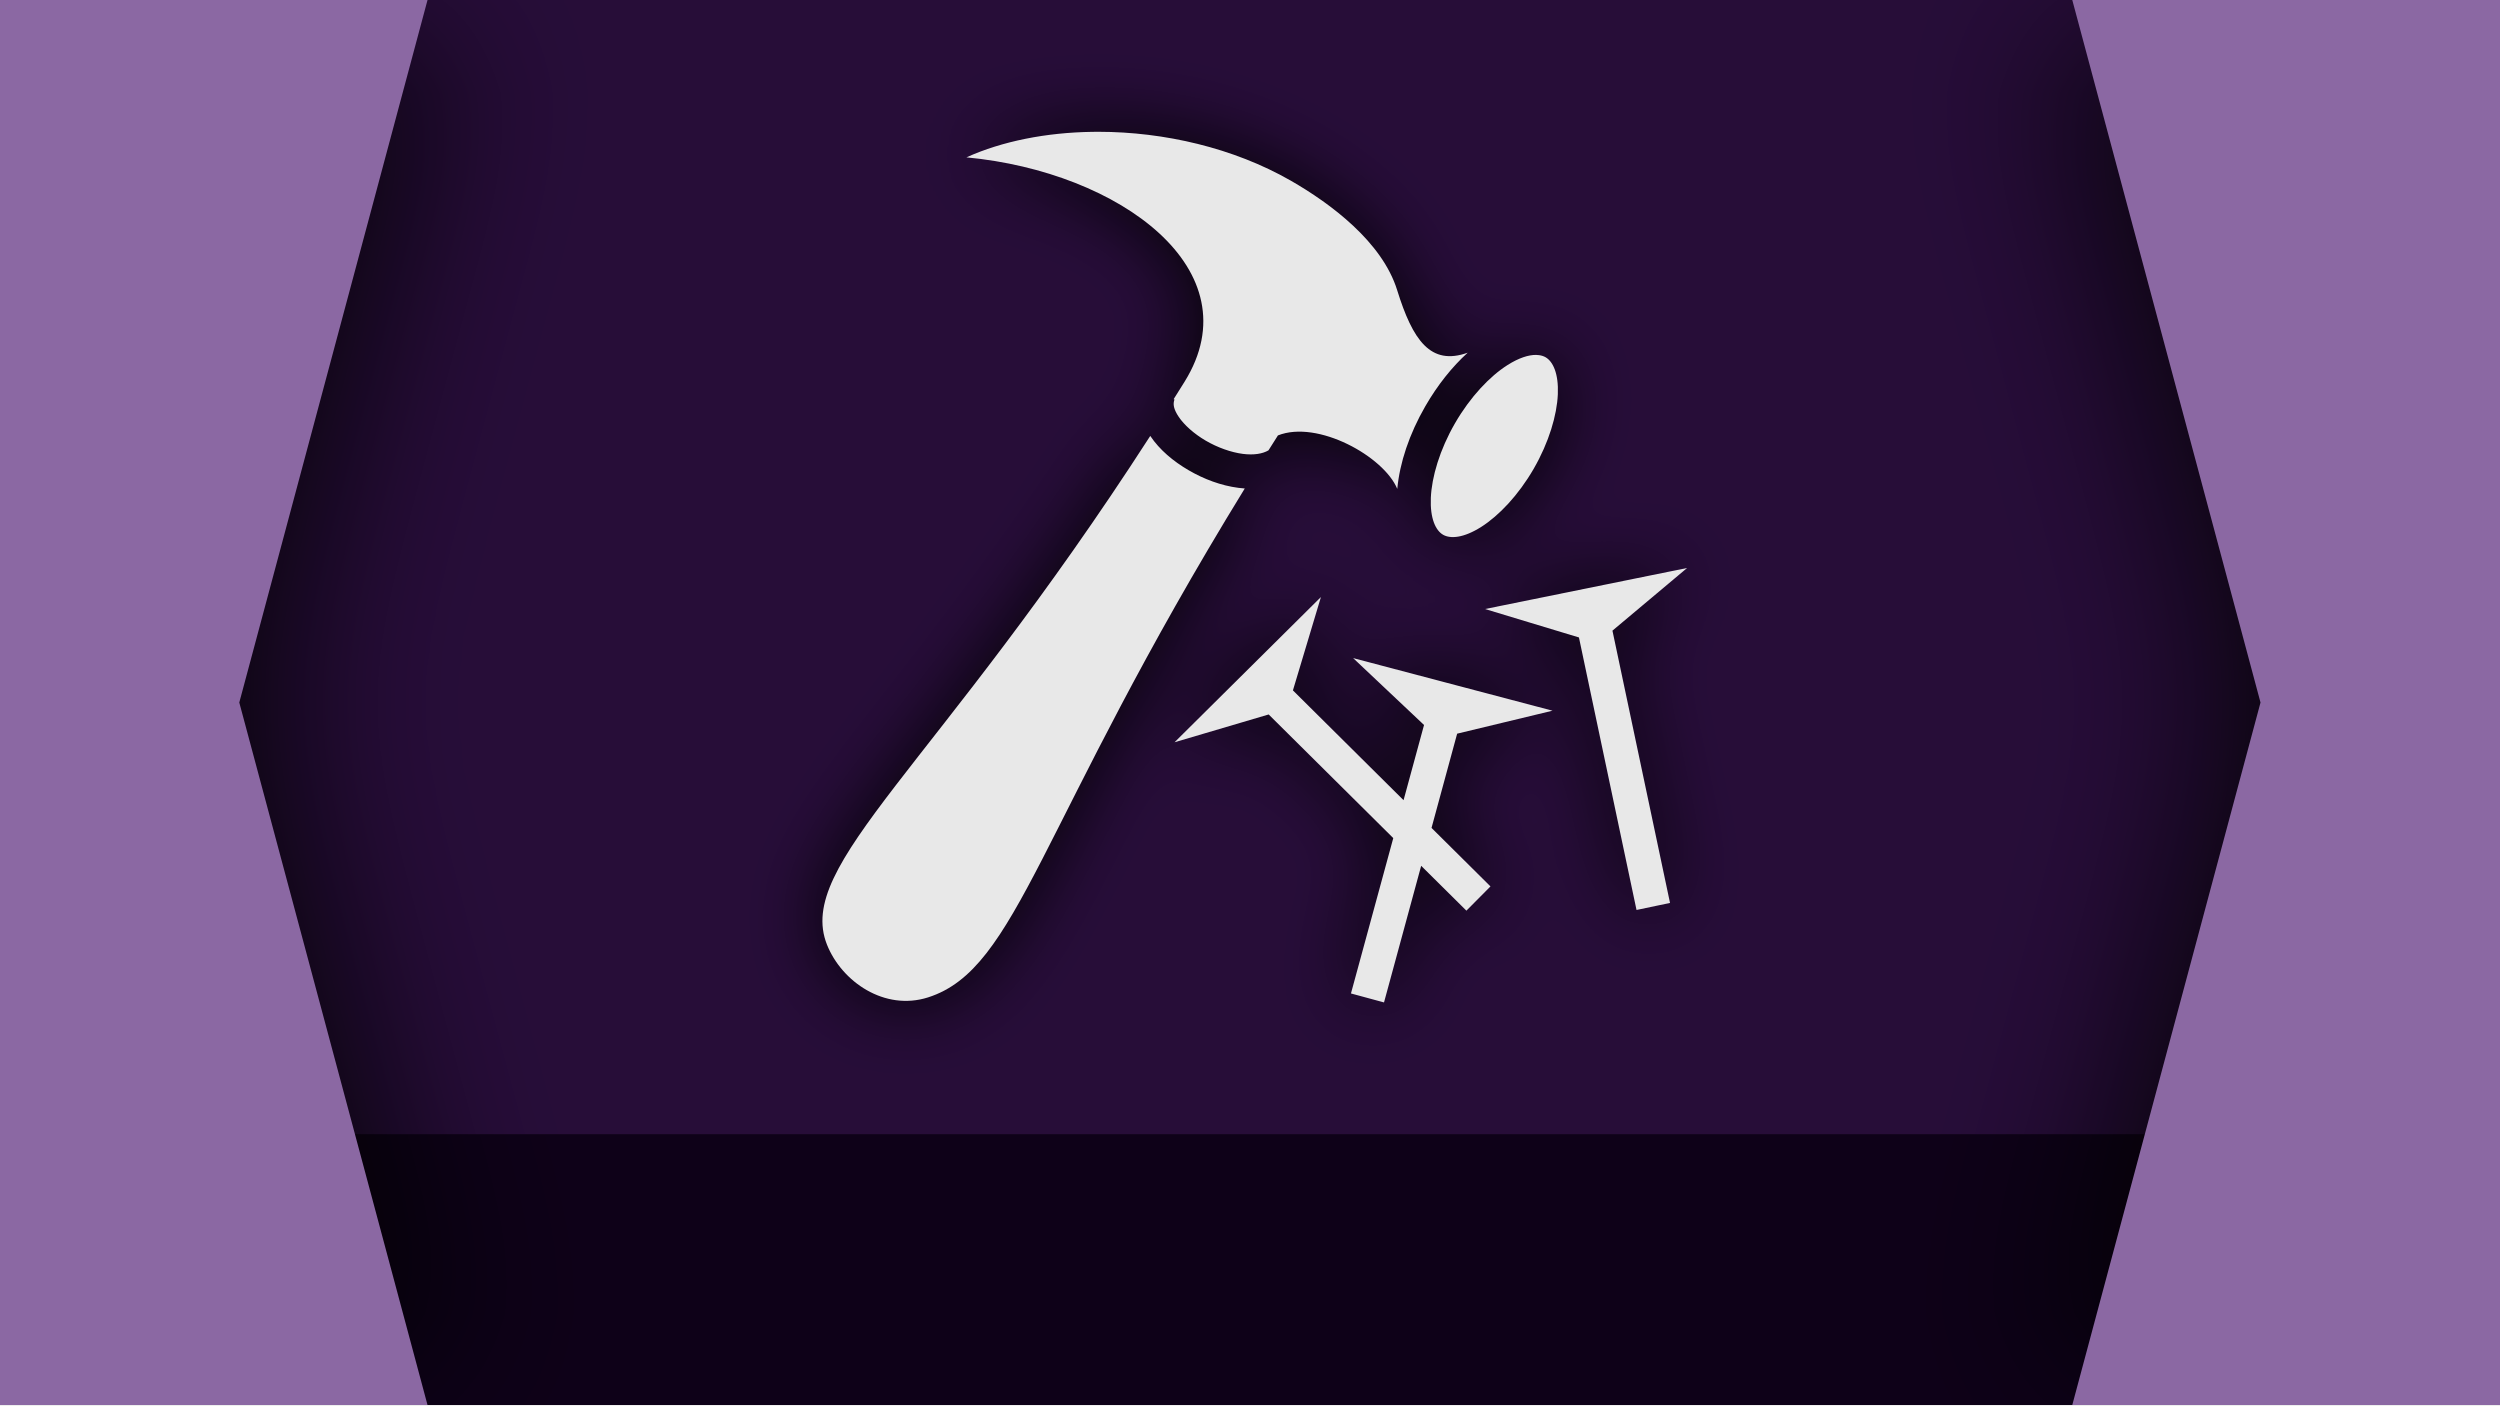
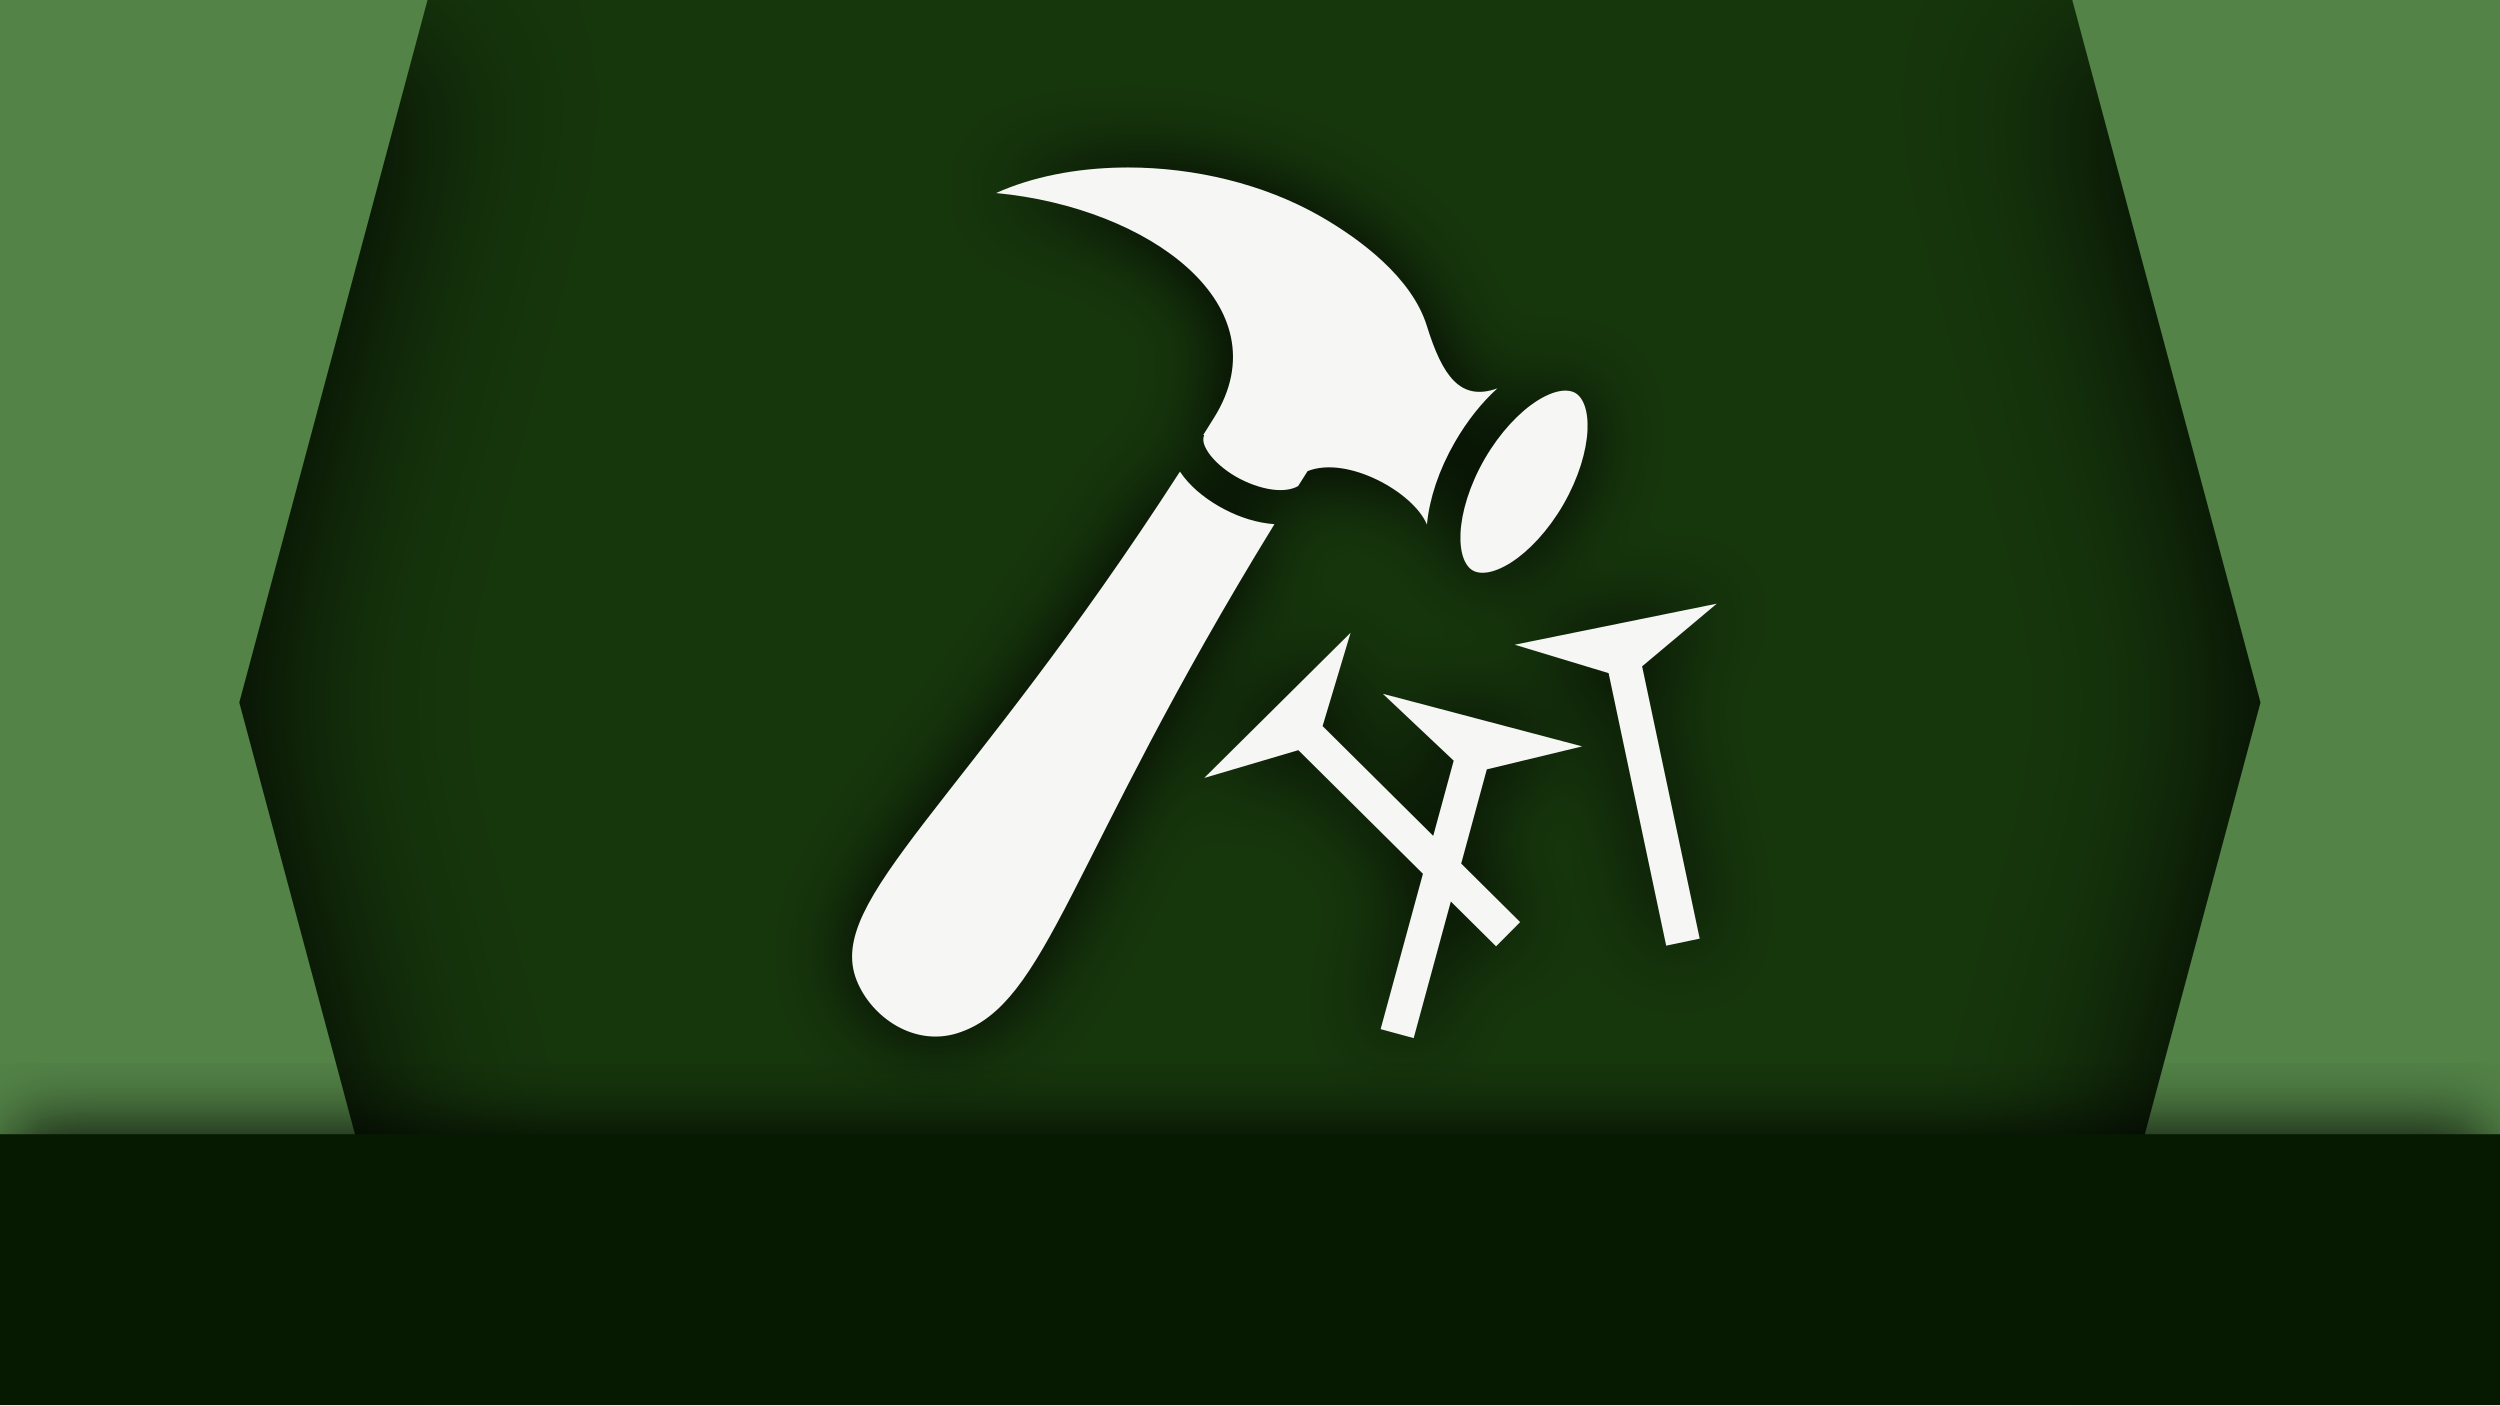
<svg xmlns="http://www.w3.org/2000/svg" width="637" height="358" viewBox="0 0 637 358" id="svg2" version="1.1" enable-background="new">
  <defs id="defs4">
    <clipPath clipPathUnits="userSpaceOnUse" id="clipPath5385">
      <rect style="opacity:1;fill:#946fad;fill-opacity:1;stroke:none;stroke-width:1;stroke-linecap:round;stroke-linejoin:round;stroke-miterlimit:4;stroke-dasharray:none;stroke-opacity:1" id="rect5387" width="637" height="358" x="0" y="694.362" ry="0" />
    </clipPath>
-     <filter style="color-interpolation-filters:sRGB" id="filter5465">
-       <feBlend mode="multiply" in2="BackgroundImage" id="feBlend5467" />
+     <filter style="color-interpolation-filters:sRGB;" id="filter4217" width="2" height="2" x="-0.5" y="-0.5">
+       <feFlood flood-opacity="1" flood-color="rgb(0,0,0)" result="flood" id="feFlood4219" />
+       <feComposite in="flood" in2="SourceGraphic" operator="in" result="composite1" id="feComposite4221" />
+       <feGaussianBlur in="composite1" stdDeviation="25" result="blur" id="feGaussianBlur4223" />
+       <feOffset dx="0" dy="0" result="offset" id="feOffset4225" />
+       <feComposite in="SourceGraphic" in2="offset" operator="over" result="composite2" id="feComposite4227" />
    </filter>
-     <filter style="color-interpolation-filters:sRGB;" id="filter5577">
-       <feFlood flood-opacity="1" flood-color="rgb(0,0,0)" result="flood" id="feFlood5579" />
-       <feComposite in="flood" in2="SourceGraphic" operator="in" result="composite1" id="feComposite5581" />
-       <feGaussianBlur in="composite1" stdDeviation="25" result="blur" id="feGaussianBlur5583" />
-       <feOffset dx="0" dy="0" result="offset" id="feOffset5585" />
-       <feComposite in="SourceGraphic" in2="offset" operator="over" result="composite2" id="feComposite5587" />
+     <filter style="color-interpolation-filters:sRGB" id="filter4217-0">
+       <feFlood flood-opacity="1" flood-color="rgb(0,0,0)" result="flood" id="feFlood4219-0" />
+       <feComposite in="flood" in2="SourceGraphic" operator="in" result="composite1" id="feComposite4221-6" />
+       <feGaussianBlur in="composite1" stdDeviation="10" result="blur" id="feGaussianBlur4223-9" />
+       <feOffset dx="0" dy="0" result="offset" id="feOffset4225-9" />
+       <feComposite in2="offset" operator="over" result="composite2" id="feComposite4227-2" in="SourceGraphic" />
    </filter>
-     <filter style="color-interpolation-filters:sRGB;" id="filter5589">
-       <feFlood flood-opacity="1" flood-color="rgb(0,0,0)" result="flood" id="feFlood5591" />
-       <feComposite in="flood" in2="SourceGraphic" operator="in" result="composite1" id="feComposite5593" />
-       <feGaussianBlur in="composite1" stdDeviation="25" result="blur" id="feGaussianBlur5595" />
-       <feOffset dx="0" dy="0" result="offset" id="feOffset5597" />
-       <feComposite in="SourceGraphic" in2="offset" operator="over" result="composite2" id="feComposite5599" />
-     </filter>
-     <filter style="color-interpolation-filters:sRGB;" id="filter5673">
-       <feFlood flood-opacity="1" flood-color="rgb(0,0,0)" result="flood" id="feFlood5675" />
-       <feComposite in="flood" in2="SourceGraphic" operator="in" result="composite1" id="feComposite5677" />
-       <feGaussianBlur in="composite1" stdDeviation="10" result="blur" id="feGaussianBlur5679" />
-       <feOffset dx="0" dy="0" result="offset" id="feOffset5681" />
-       <feComposite in="SourceGraphic" in2="offset" operator="over" result="composite2" id="feComposite5683" />
+     <filter y="-0.5" x="-0.5" height="2" width="2" id="filter4211" style="color-interpolation-filters:sRGB;">
+       <feFlood id="feFlood4213" result="flood" flood-color="rgb(0,0,0)" flood-opacity="1" />
+       <feComposite id="feComposite4215" result="composite1" operator="in" in2="SourceGraphic" in="flood" />
+       <feGaussianBlur id="feGaussianBlur4217" result="blur" stdDeviation="25" in="composite1" />
+       <feOffset id="feOffset4219" result="offset" dy="0" dx="0" />
+       <feComposite id="feComposite4222" result="composite2" operator="over" in2="offset" in="SourceGraphic" />
    </filter>
  </defs>
  <g id="layer1" transform="translate(0,-694.3622)" style="filter:url(#filter5465)">
    <g id="g5381" clip-path="url(#clipPath5385)">
-       <rect clip-path="none" y="694.362" x="0" height="358" width="637" id="rect5373" style="opacity:1;fill:#290e3c;fill-opacity:1;stroke:none;stroke-width:1;stroke-linecap:round;stroke-linejoin:round;stroke-miterlimit:4;stroke-dasharray:none;stroke-opacity:1" />
-       <rect style="opacity:1;fill:#0f0119;fill-opacity:1;stroke:none;stroke-width:1;stroke-linecap:round;stroke-linejoin:round;stroke-miterlimit:4;stroke-dasharray:none;stroke-opacity:1" id="rect5491" width="491" height="181" x="65" y="983.362" />
-       <path style="opacity:1;fill:#946fad;fill-opacity:1;stroke:none;stroke-width:1;stroke-linecap:round;stroke-linejoin:round;stroke-miterlimit:4;stroke-dasharray:none;stroke-opacity:1;filter:url(#filter5589)" d="M -64.168 -72.625 L -115.332 118.324 L -145.67 126.453 L -131.59 179.002 L -154.494 264.484 L -105.143 277.709 L -55.344 463.562 L 124.318 415.422 L 60.971 179.002 L 115.494 -24.484 L -64.168 -72.625 z " transform="translate(0,694.3622)" id="rect5406" />
-       <path style="opacity:1;fill:#946fad;fill-opacity:1;stroke:none;stroke-width:1;stroke-linecap:round;stroke-linejoin:round;stroke-miterlimit:4;stroke-dasharray:none;stroke-opacity:1;filter:url(#filter5577)" d="m 701.117,621.737 51.164,190.949 30.338,8.129 -14.08,52.549 22.904,85.482 -49.352,13.225 -49.799,185.853 -179.662,-48.141 63.348,-236.42 -54.523,-203.486 179.662,-48.141 z" id="rect5406-9" />
+       <rect clip-path="none" y="694.362" x="0" height="358" width="637" id="rect5373" style="opacity:1;fill:#16360c;fill-opacity:1;stroke:none;stroke-width:1;stroke-linecap:round;stroke-linejoin:round;stroke-miterlimit:4;stroke-dasharray:none;stroke-opacity:1" />
+       <path style="opacity:1;fill:#538347;fill-opacity:1;stroke:none;stroke-width:1;stroke-linecap:round;stroke-linejoin:round;stroke-miterlimit:4;stroke-dasharray:none;stroke-opacity:1;filter:url(#filter4217)" d="M -64.168 -72.625 L -115.332 118.324 L -145.67 126.453 L -131.59 179.002 L -154.494 264.484 L -105.143 277.709 L -55.344 463.562 L 124.318 415.422 L 60.971 179.002 L 115.494 -24.484 L -64.168 -72.625 z " transform="translate(0,694.3622)" id="rect5406" />
+       <path style="opacity:1;fill:#538347;fill-opacity:1;stroke:none;stroke-width:1;stroke-linecap:round;stroke-linejoin:round;stroke-miterlimit:4;stroke-dasharray:none;stroke-opacity:1;filter:url(#filter4217)" d="m 701.117,621.737 51.164,190.949 30.338,8.129 -14.08,52.549 22.904,85.482 -49.352,13.225 -49.799,185.853 -179.662,-48.141 63.348,-236.42 -54.523,-203.486 179.662,-48.141 z" id="rect5406-9" />
+       <rect style="opacity:1;fill:#061901;fill-opacity:1;stroke:none;stroke-width:1;stroke-linecap:round;stroke-linejoin:round;stroke-miterlimit:4;stroke-dasharray:none;stroke-opacity:1;filter:url(#filter4217-0)" id="rect5491" width="800.505" height="181" x="-63.532" y="983.362" />
+       <flowRoot xml:space="preserve" id="flowRoot5457" style="font-style:normal;font-weight:normal;font-size:40px;line-height:125%;font-family:Sans;letter-spacing:0px;word-spacing:0px;fill:#000000;fill-opacity:1;stroke:none;stroke-width:1px;stroke-linecap:butt;stroke-linejoin:miter;stroke-opacity:1;filter:url(#filter5465)" transform="translate(-142.7383,695.1743)">
+         <flowRegion id="flowRegion5459">
+           <rect id="rect5461" width="674.866" height="123.582" x="126" y="292" />
+         </flowRegion>
+         <flowPara style="font-style:normal;font-variant:normal;font-weight:bold;font-stretch:condensed;font-size:45px;font-family:'Agency FB';-inkscape-font-specification:'Agency FB Bold Condensed';text-align:center;text-anchor:middle;fill:#ffffff;fill-opacity:1" id="flowPara4159">Crafting Hysteresis</flowPara>
+       </flowRoot>
+       <g id="g5485" transform="translate(-61.44057,559.4557)" style="opacity:0.96;filter:url(#filter4217-0)">
+         <path id="path5477" d="m 348.927,177.581 c -0.538,0 -1.082,0.006 -1.618,0.014 -11.738,0.172 -22.908,2.368 -32.067,6.499 39.224,3.7 73.182,28.799 55.612,57.127 -0.94,1.517 -1.88,3.005 -2.811,4.487 l 0.219,0.087 c -0.435,1.119 -0.264,2.426 1.092,4.443 1.356,2.019 3.88,4.299 6.877,6.047 2.996,1.749 6.452,2.98 9.455,3.366 2.794,0.358 5.039,-0.025 6.527,-0.904 0.793,-1.257 1.593,-2.525 2.404,-3.802 10.115,-4.024 26.996,5.366 30.407,13.623 0.625,-6.632 3.041,-13.945 7.153,-21.068 3.122,-5.407 6.82,-10.032 10.796,-13.637 -9.466,3.393 -14.004,-3.154 -17.979,-15.939 -3.822,-12.299 -16.968,-22.083 -27.114,-27.901 -14.587,-8.355 -32.266,-12.425 -48.954,-12.442 z m 111.443,56.851 c -1.87,-0.016 -4.326,0.726 -7.269,2.594 -4.486,2.845 -9.476,8.078 -13.375,14.832 -3.899,6.754 -5.927,13.691 -6.149,18.999 -0.221,5.308 1.255,8.322 3.118,9.397 1.863,1.076 5.232,0.85 9.718,-1.995 4.485,-2.846 9.475,-8.064 13.374,-14.818 3.899,-6.753 5.927,-13.691 6.149,-18.999 0.221,-5.308 -1.256,-8.336 -3.118,-9.412 -0.465,-0.269 -1.029,-0.454 -1.676,-0.539 -0.242,-0.032 -0.505,-0.056 -0.772,-0.058 z m -98.286,20.646 c -54.859,85.033 -90.563,109.097 -82.363,129.64 3.76,9.42 14.671,16.952 25.744,13.418 23.004,-7.338 27.962,-43.828 80.701,-129.669 -0.531,-0.035 -1.062,-0.092 -1.588,-0.16 -4.437,-0.569 -8.823,-2.219 -12.734,-4.502 -3.91,-2.282 -7.368,-5.18 -9.732,-8.697 -0.007,-0.011 -0.021,-0.019 -0.029,-0.029 z m 136.794,33.642 -51.489,10.46 23.924,7.241 14.672,69.44 8.537,-1.793 -14.671,-69.379 19.028,-15.969 z m -93.304,7.401 -37.298,37.007 23.982,-7.082 31.747,31.5 -10.782,39.586 8.422,2.287 9.47,-34.807 11.525,11.423 6.133,-6.178 -15.02,-14.905 6.527,-24.011 24.302,-5.856 -50.805,-13.404 18.066,17.045 -5.216,19.16 -28.191,-27.974 7.139,-23.792 z" style="fill:#ffffff" />
+       </g>
    </g>
-     <g id="g5485" transform="translate(-69,550.3622)" style="opacity:0.96;filter:url(#filter5673)">
-       <path id="path5477" d="m 348.927,177.581 c -0.538,0 -1.082,0.006 -1.618,0.014 -11.738,0.172 -22.908,2.368 -32.067,6.499 39.224,3.7 73.182,28.799 55.612,57.127 -0.94,1.517 -1.88,3.005 -2.811,4.487 l 0.219,0.087 c -0.435,1.119 -0.264,2.426 1.092,4.443 1.356,2.019 3.88,4.299 6.877,6.047 2.996,1.749 6.452,2.98 9.455,3.366 2.794,0.358 5.039,-0.025 6.527,-0.904 0.793,-1.257 1.593,-2.525 2.404,-3.802 10.115,-4.024 26.996,5.366 30.407,13.623 0.625,-6.632 3.041,-13.945 7.153,-21.068 3.122,-5.407 6.82,-10.032 10.796,-13.637 -9.466,3.393 -14.004,-3.154 -17.979,-15.939 -3.822,-12.299 -16.968,-22.083 -27.114,-27.901 -14.587,-8.355 -32.266,-12.425 -48.954,-12.442 z m 111.443,56.851 c -1.87,-0.016 -4.326,0.726 -7.269,2.594 -4.486,2.845 -9.476,8.078 -13.375,14.832 -3.899,6.754 -5.927,13.691 -6.149,18.999 -0.221,5.308 1.255,8.322 3.118,9.397 1.863,1.076 5.232,0.85 9.718,-1.995 4.485,-2.846 9.475,-8.064 13.374,-14.818 3.899,-6.753 5.927,-13.691 6.149,-18.999 0.221,-5.308 -1.256,-8.336 -3.118,-9.412 -0.465,-0.269 -1.029,-0.454 -1.676,-0.539 -0.242,-0.032 -0.505,-0.056 -0.772,-0.058 z m -98.286,20.646 c -54.859,85.033 -90.563,109.097 -82.363,129.64 3.76,9.42 14.671,16.952 25.744,13.418 23.004,-7.338 27.962,-43.828 80.701,-129.669 -0.531,-0.035 -1.062,-0.092 -1.588,-0.16 -4.437,-0.569 -8.823,-2.219 -12.734,-4.502 -3.91,-2.282 -7.368,-5.18 -9.732,-8.697 -0.007,-0.011 -0.021,-0.019 -0.029,-0.029 z m 136.794,33.642 -51.489,10.46 23.924,7.241 14.672,69.44 8.537,-1.793 -14.671,-69.379 19.028,-15.969 z m -93.304,7.401 -37.298,37.007 23.982,-7.082 31.747,31.5 -10.782,39.586 8.422,2.287 9.47,-34.807 11.525,11.423 6.133,-6.178 -15.02,-14.905 6.527,-24.011 24.302,-5.856 -50.805,-13.404 18.066,17.045 -5.216,19.16 -28.191,-27.974 7.139,-23.792 z" style="fill:#ffffff" />
-     </g>
-     <flowRoot xml:space="preserve" id="flowRoot5457" style="font-style:normal;font-weight:normal;font-size:40px;line-height:125%;font-family:Sans;letter-spacing:0px;word-spacing:0px;fill:#000000;fill-opacity:1;stroke:none;stroke-width:1px;stroke-linecap:butt;stroke-linejoin:miter;stroke-opacity:1" transform="translate(-20,689.3622)">
-       <flowRegion id="flowRegion5459">
-         <rect id="rect5461" width="425" height="66" x="126" y="292" />
-       </flowRegion>
-       <flowPara id="flowPara5463" style="font-style:normal;font-variant:normal;font-weight:bold;font-stretch:condensed;font-size:50px;font-family:'Agency FB';-inkscape-font-specification:'Agency FB Bold Condensed';text-align:center;text-anchor:middle;fill:#ffffff;fill-opacity:1">Crafting Hysteresis</flowPara>
-     </flowRoot>
+     <text xml:space="preserve" style="font-style:normal;font-weight:normal;font-size:40px;line-height:125%;font-family:Sans;letter-spacing:0px;word-spacing:0px;fill:#000000;fill-opacity:1;stroke:none;stroke-width:1px;stroke-linecap:butt;stroke-linejoin:miter;stroke-opacity:1" x="469.42" y="1031.851" id="text4800">
+       <tspan id="tspan4802" x="469.42" y="1031.851" />
+     </text>
  </g>
</svg>
